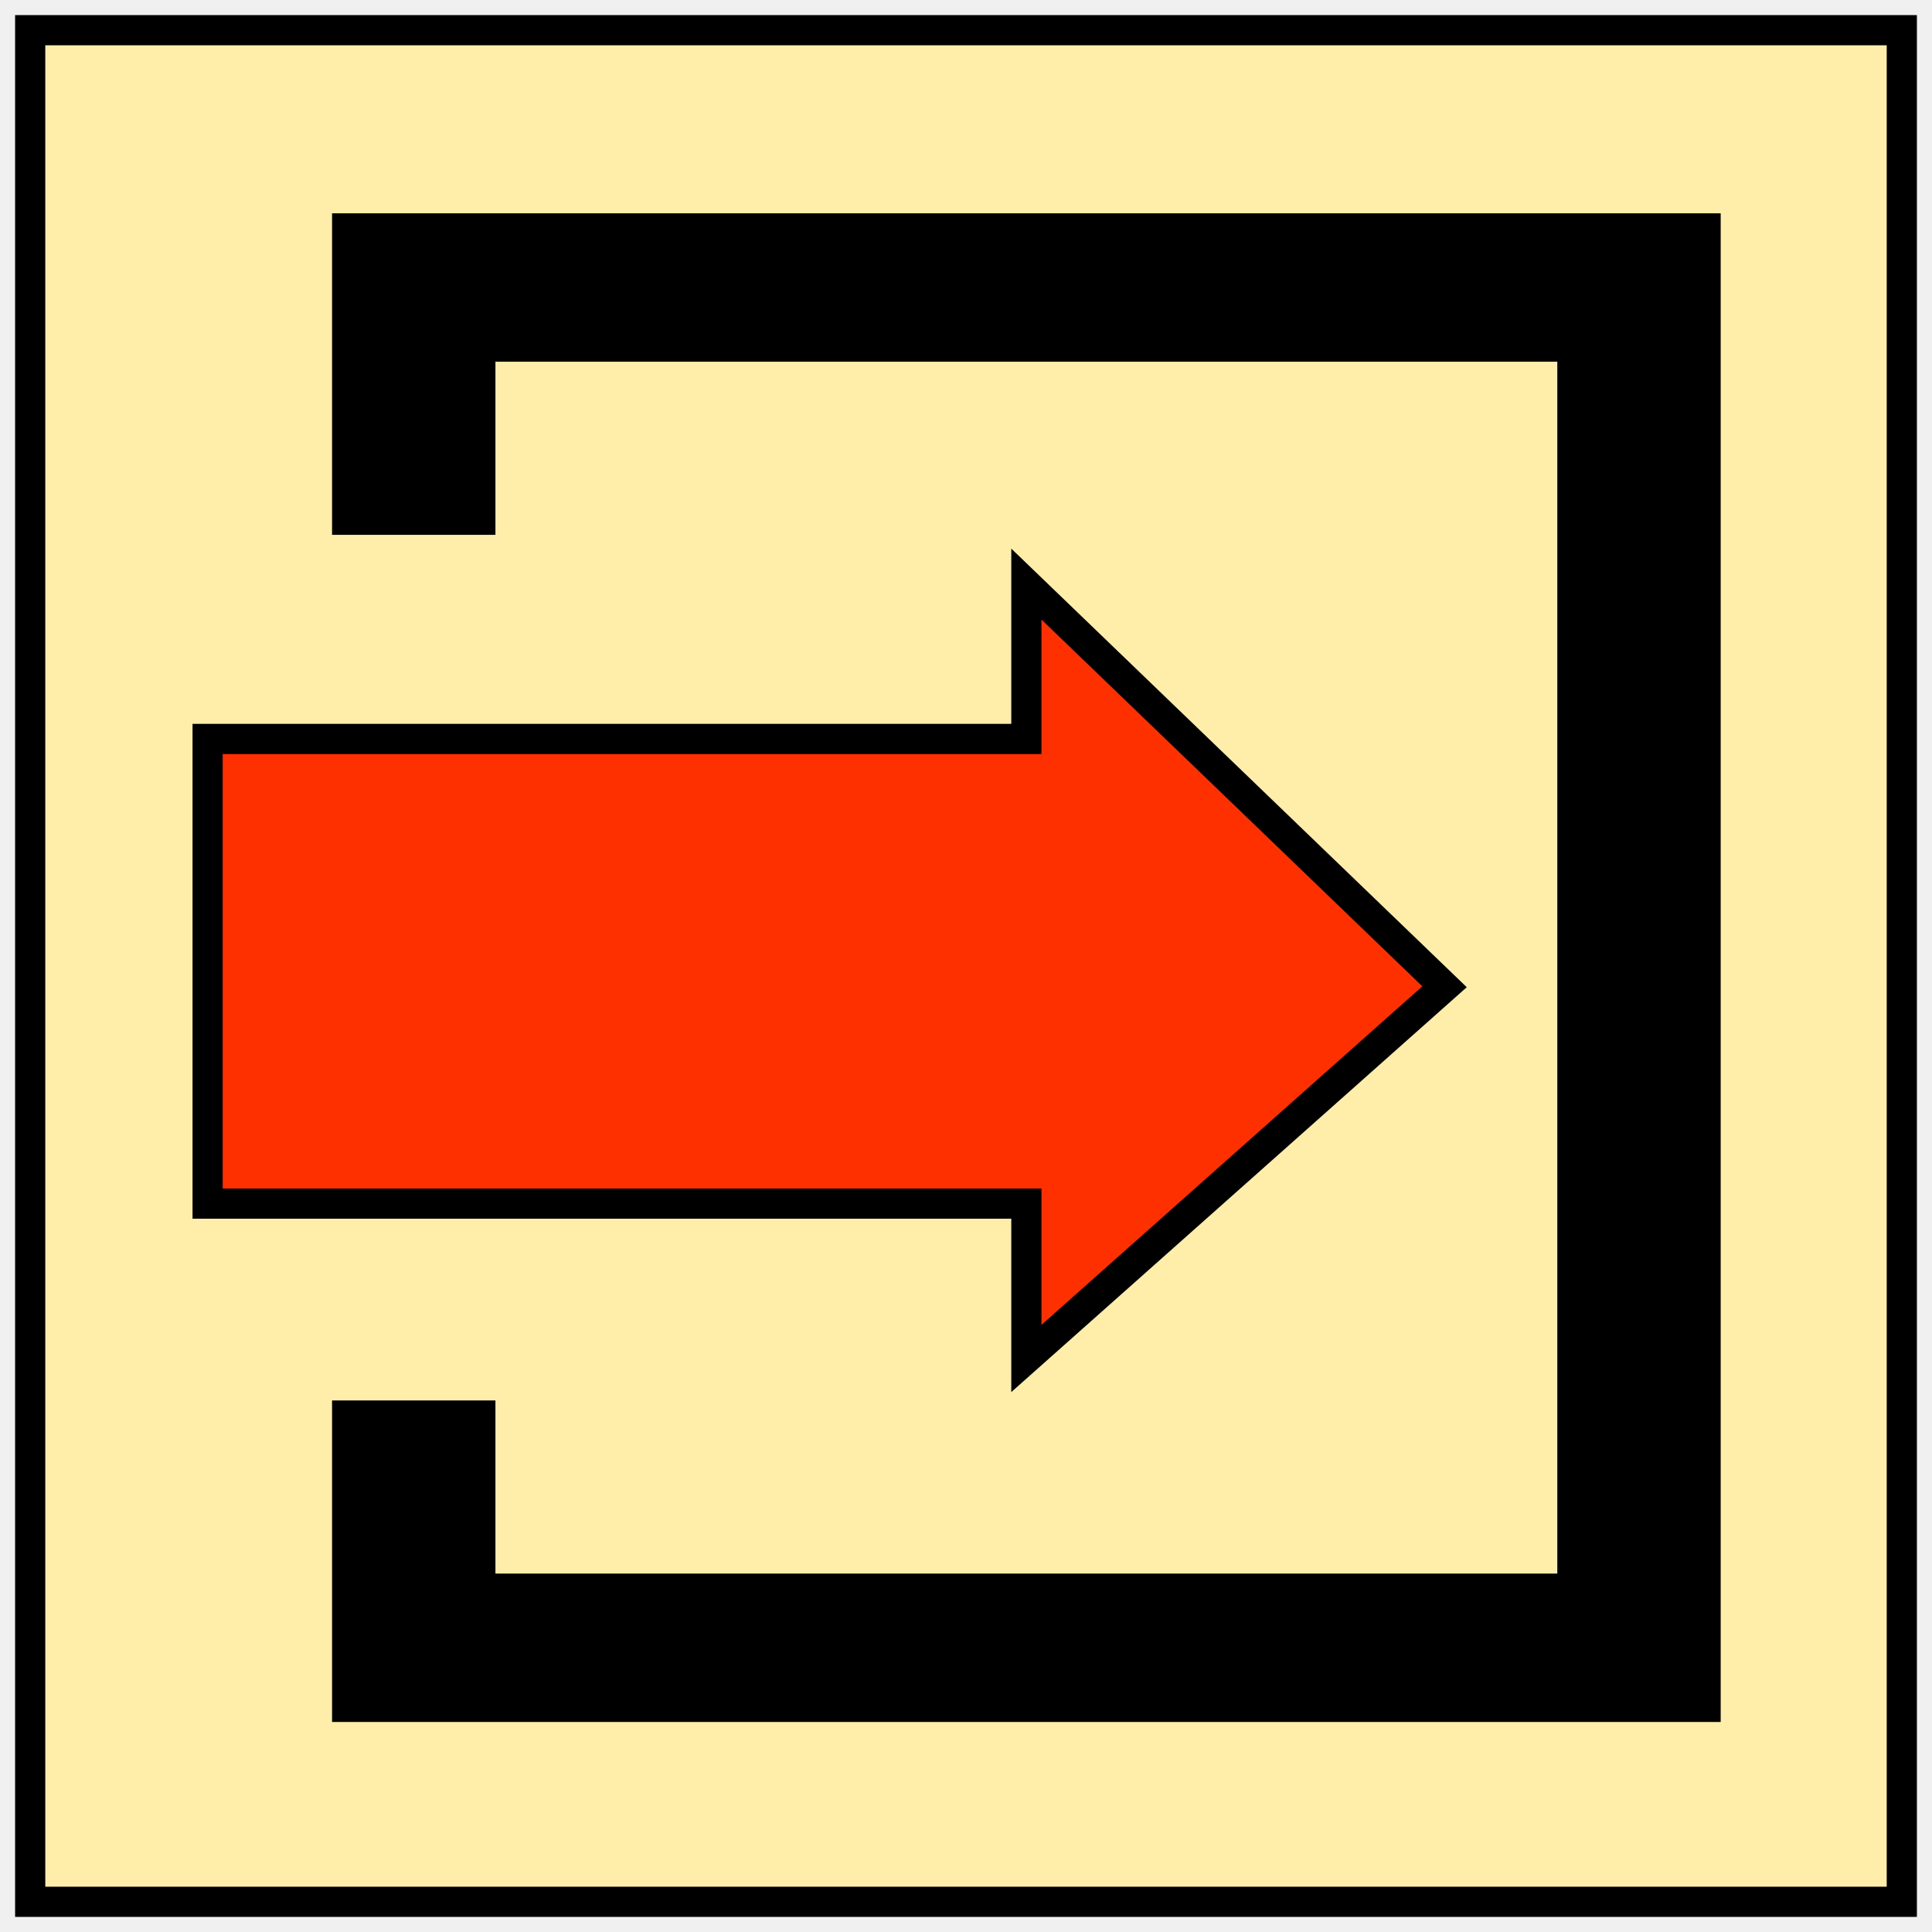
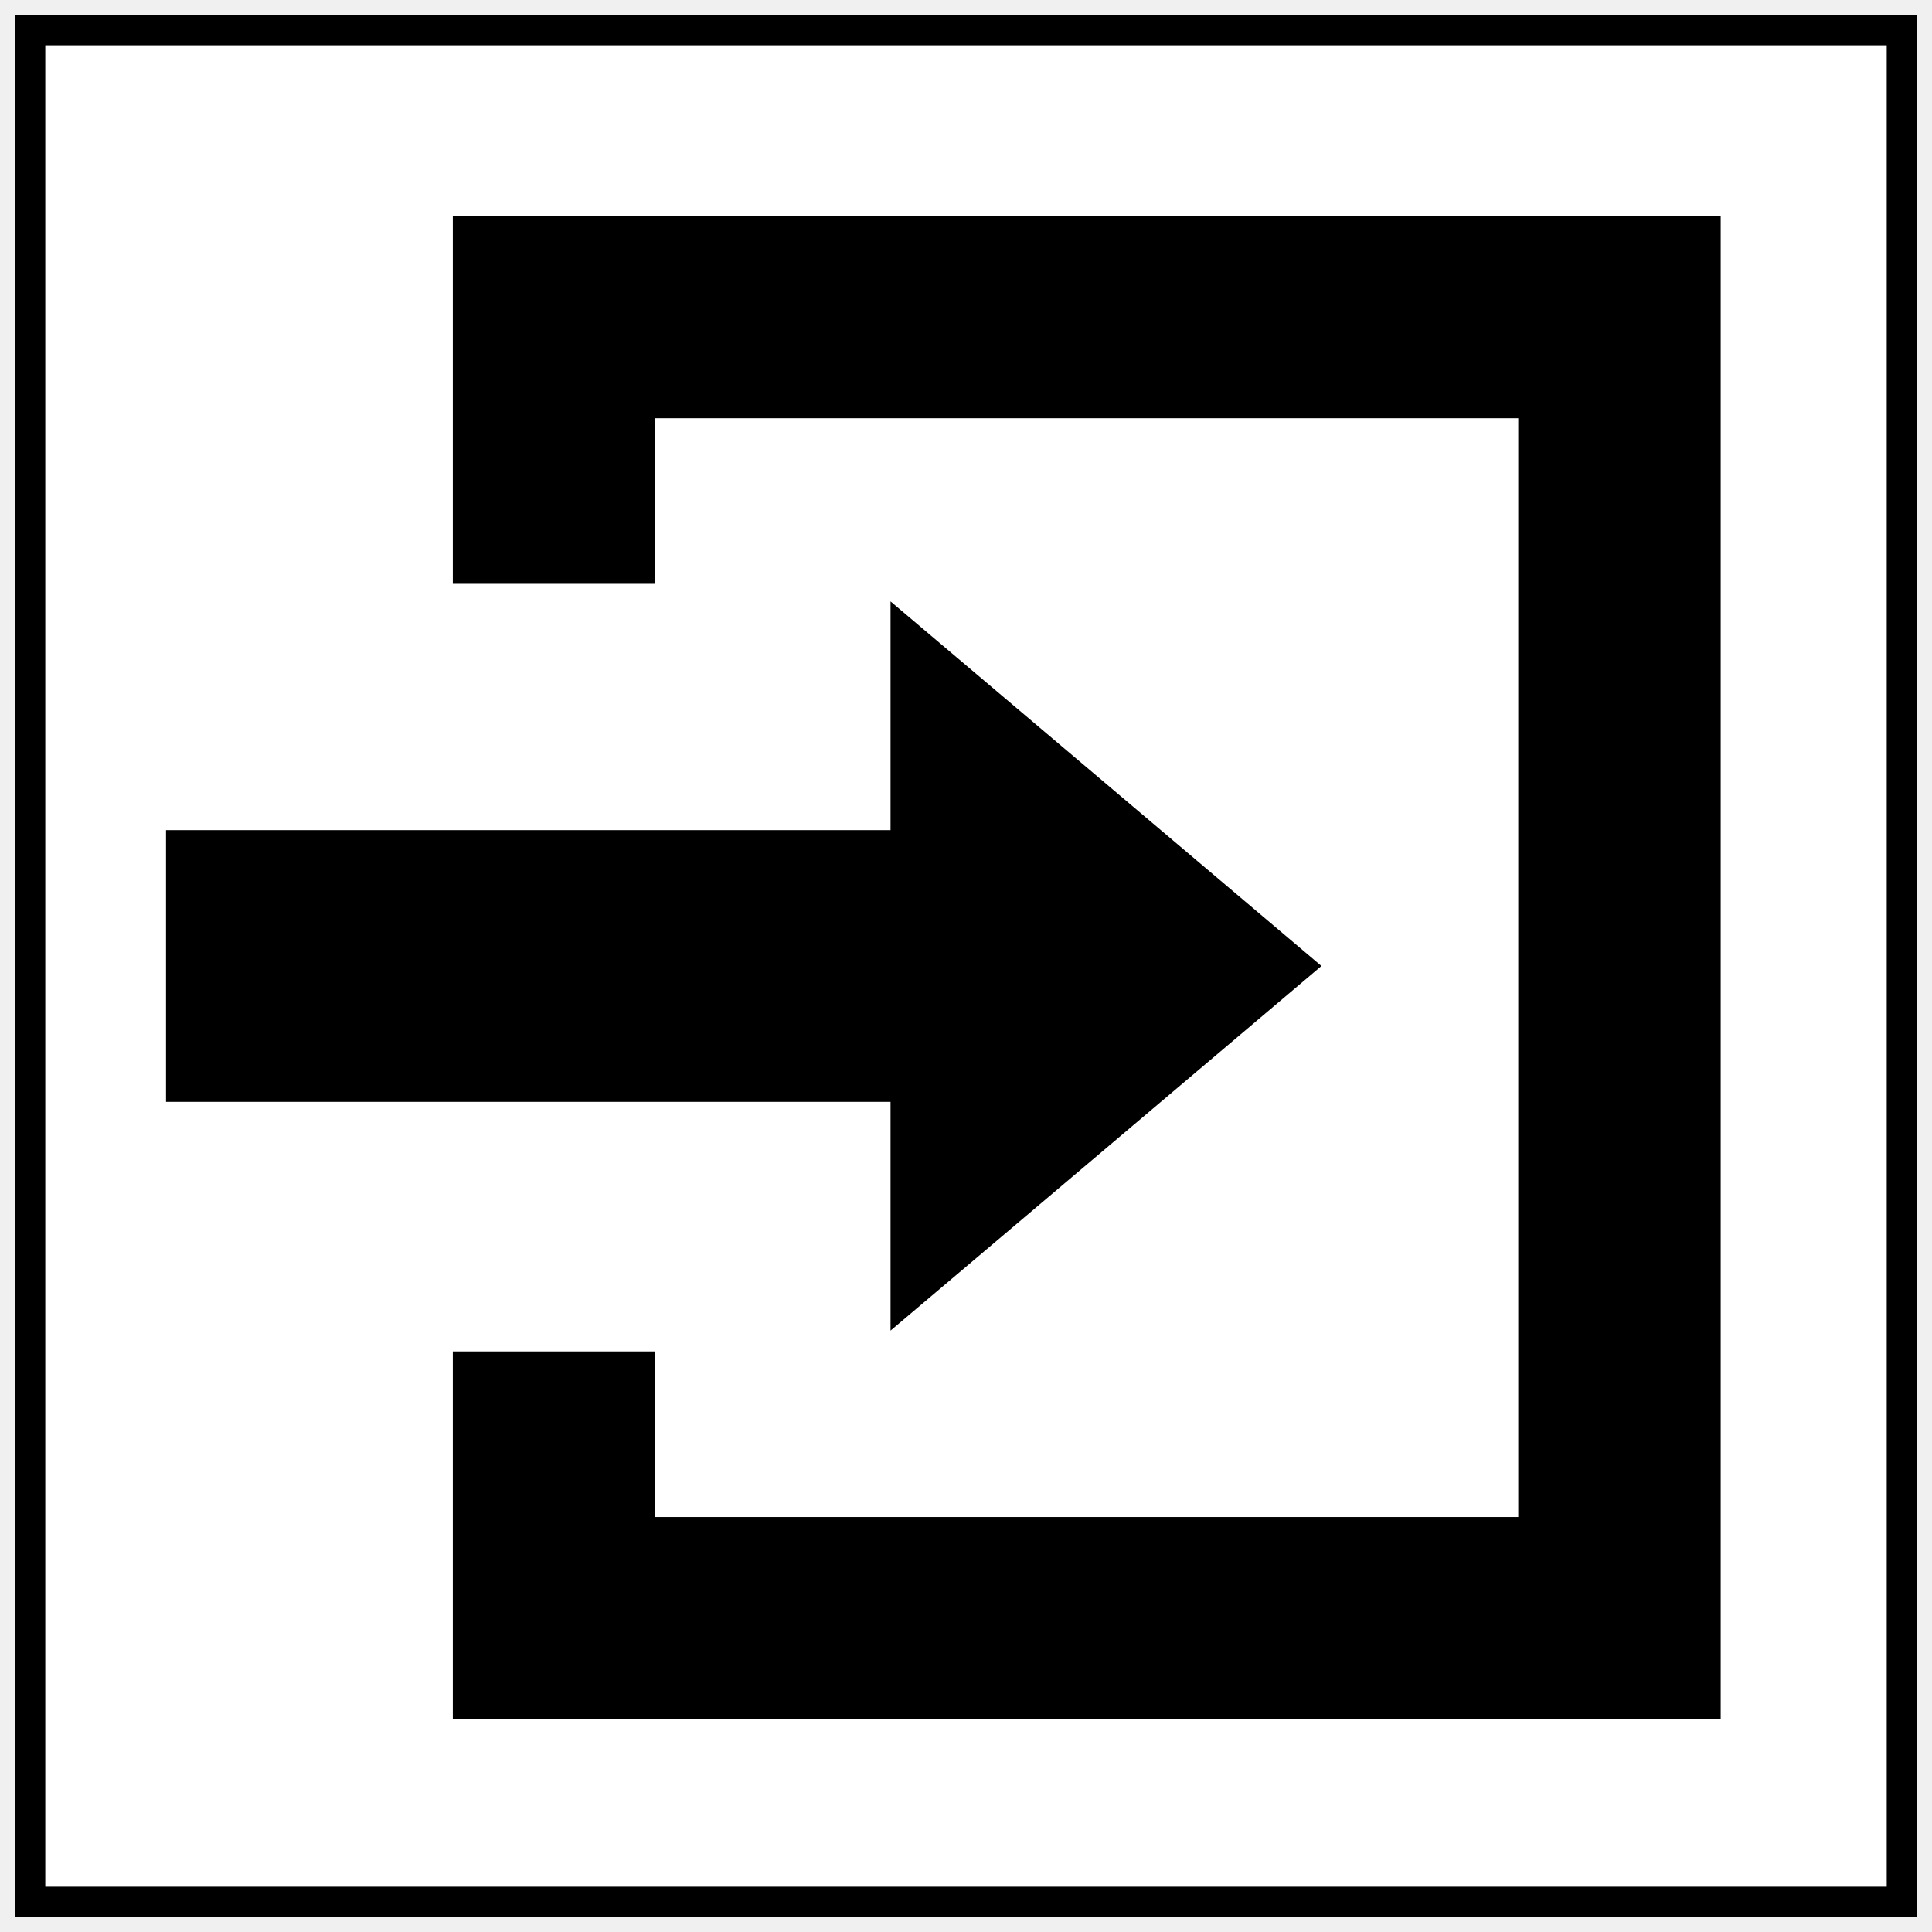
<svg xmlns="http://www.w3.org/2000/svg" id="SVGRoot" width="64px" height="64px" version="1.1" viewBox="0 0 64 64">
-   <g>
-     <rect x="1" y="1" width="62" height="62" fill="#fea" fill-rule="evenodd" stroke="#000" stroke-linecap="square" style="paint-order:normal" />
-     <rect x="1" y="1" width="62" height="62" display="none" fill="#fff" fill-rule="evenodd" stroke-width="0" style="paint-order:fill markers stroke" />
-     <path d="m11 7.066v10.651h5.412v-5.735h35.176v40.145h-35.176v-5.735h-5.412v10.651h46v-49.977z" color="#000000" color-rendering="auto" dominant-baseline="auto" image-rendering="auto" shape-rendering="auto" solid-color="#000000" stop-color="#000000" stroke-width="0" style="font-feature-settings:normal;font-variant-alternates:normal;font-variant-caps:normal;font-variant-east-asian:normal;font-variant-ligatures:normal;font-variant-numeric:normal;font-variant-position:normal;font-variation-settings:normal;inline-size:0;isolation:auto;mix-blend-mode:normal;shape-margin:0;shape-padding:0;text-decoration-color:#000000;text-decoration-line:none;text-decoration-style:solid;text-indent:0;text-orientation:mixed;text-transform:none;white-space:normal" />
-     <path d="m6.878 24.479h27.122v-5.13l13.852 13.339-13.852 12.313v-5.13h-27.122z" fill="#ff3000" stroke="#000" />
+   <g stroke="#000">
+     <rect x="1" y="1" width="62" height="62" fill="#fff" fill-rule="evenodd" stroke-linecap="square" style="paint-order:normal" />
+     <path d="m16 8.152v10.188h4.706v-5.486h30.588v38.4h-30.588v-5.486h-4.706v10.188h40v-47.804z" color="#000000" color-rendering="auto" dominant-baseline="auto" image-rendering="auto" shape-rendering="auto" solid-color="#000000" stop-color="#000000" stroke-width="2" style="font-feature-settings:normal;font-variant-alternates:normal;font-variant-caps:normal;font-variant-east-asian:normal;font-variant-ligatures:normal;font-variant-numeric:normal;font-variant-position:normal;font-variation-settings:normal;inline-size:0;isolation:auto;mix-blend-mode:normal;shape-margin:0;shape-padding:0;text-decoration-color:#000000;text-decoration-line:none;text-decoration-style:solid;text-indent:0;text-orientation:mixed;text-transform:none;white-space:normal" />
+     <path d="m6 28h24v-7l13 11-13 11v-7h-24z" />
  </g>
</svg>
